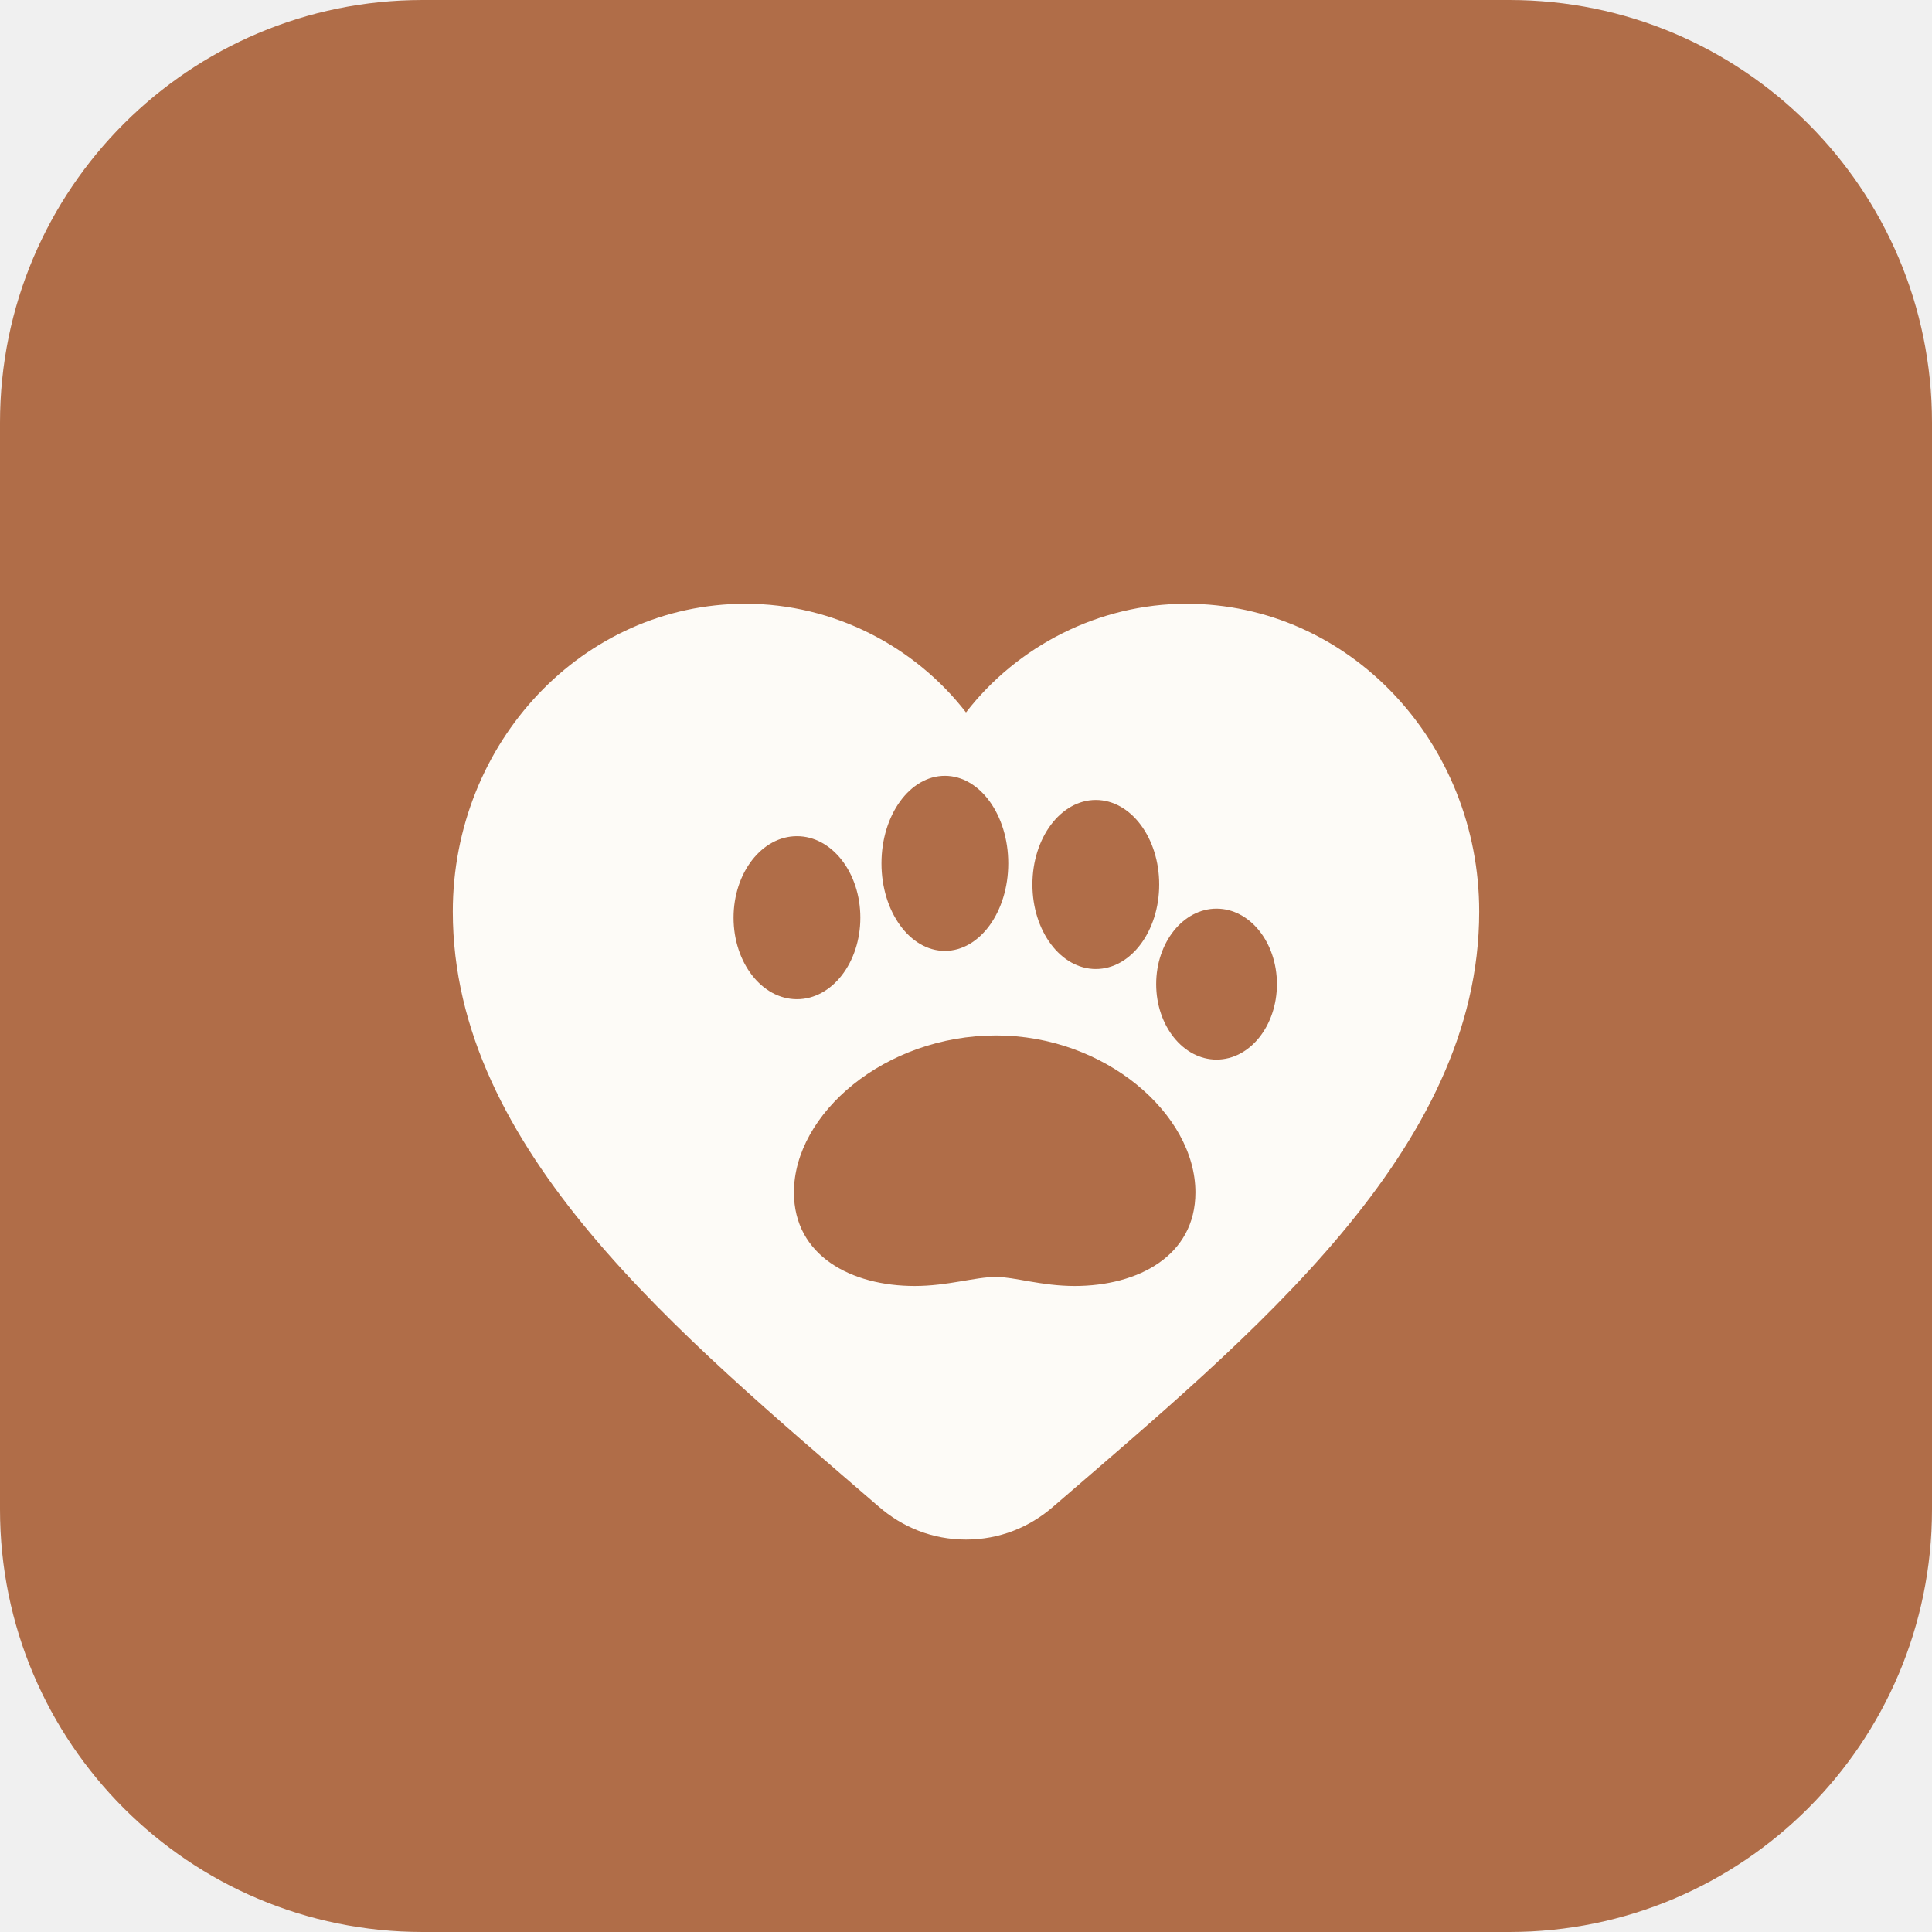
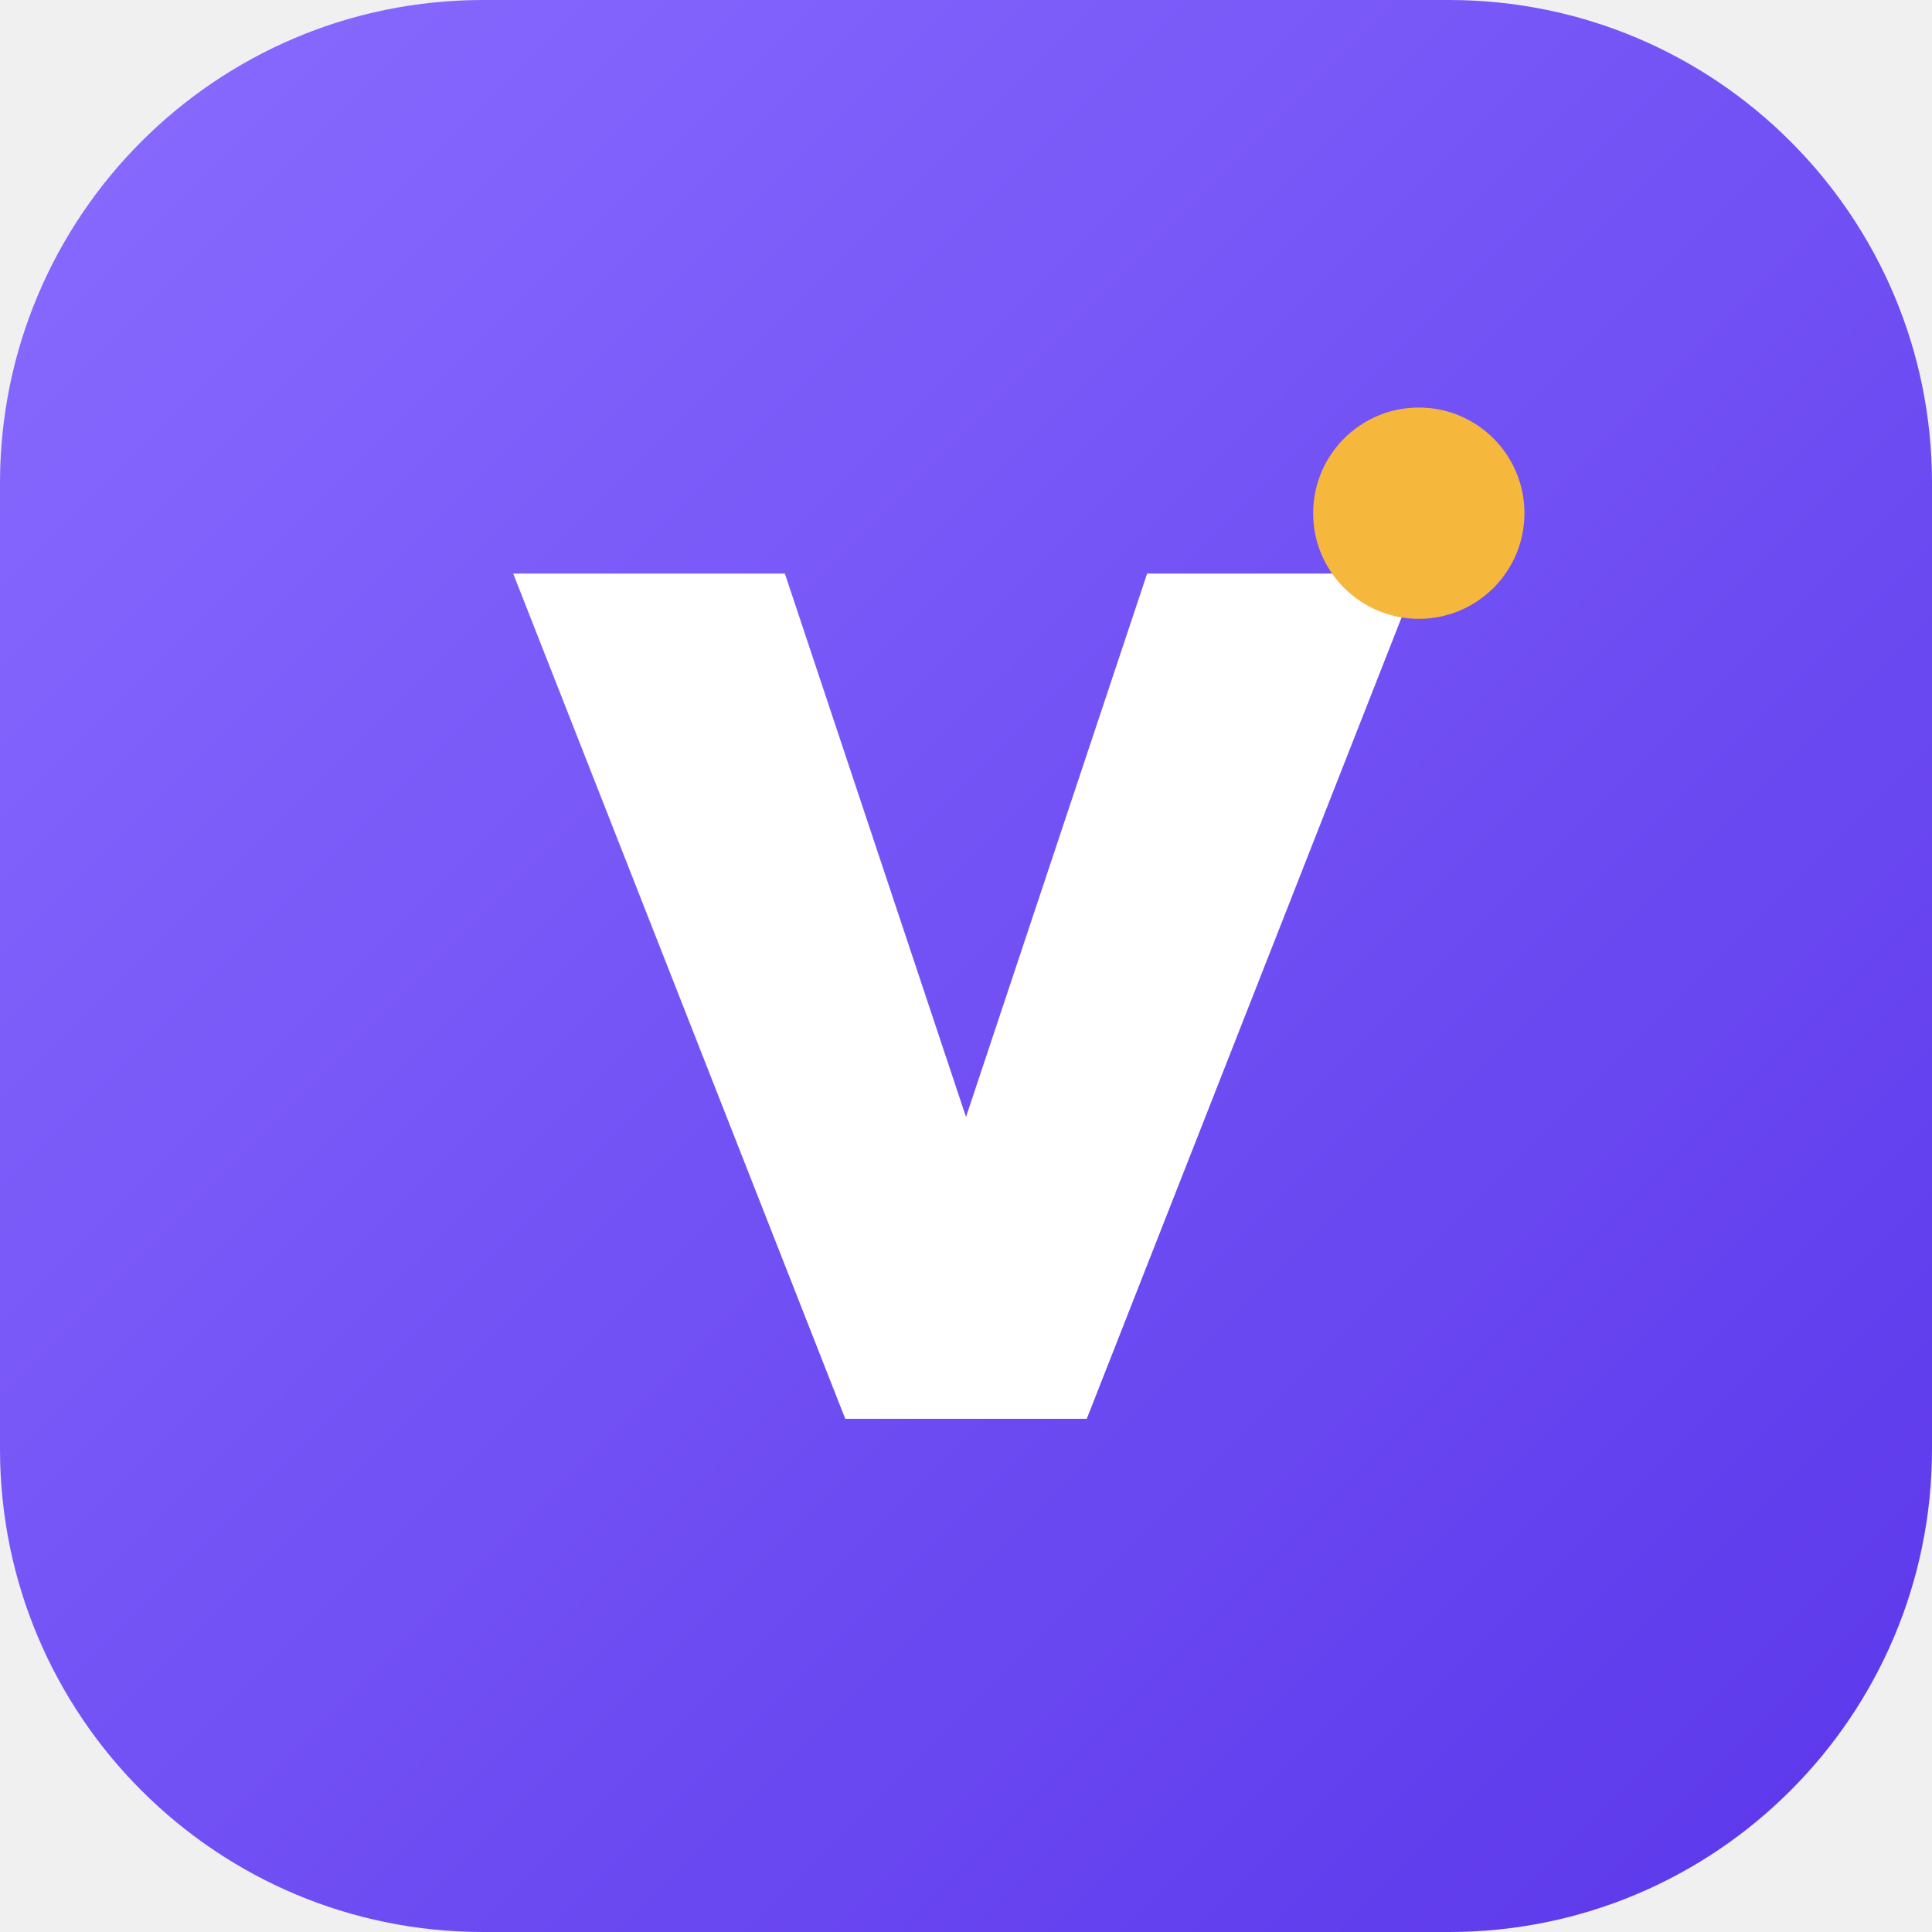
- <svg xmlns="http://www.w3.org/2000/svg" viewBox="0 0 64 64" role="img" aria-label="Virai Memorial">
-   <rect width="64" height="64" rx="14" fill="#b06d48" />
-   <path d="M32 51c-1.1 0-2.1-.4-2.9-1.1C22.5 44.2 15 38.1 15 30.2 15 24.6 19.3 20 24.7 20c2.9 0 5.6 1.4 7.3 3.6 1.7-2.2 4.4-3.6 7.3-3.6 5.4 0 9.7 4.6 9.7 10.2 0 7.9-7.5 14-14.1 19.7-.8.7-1.8 1.1-2.9 1.1z" fill="#fdfbf7" />
-   <g fill="#b06d48">
-     <ellipse cx="26.4" cy="30.4" rx="2.1" ry="2.7" />
-     <ellipse cx="31.3" cy="28.6" rx="2.1" ry="2.9" />
-     <ellipse cx="36.3" cy="29.3" rx="2.1" ry="2.8" />
-     <ellipse cx="40.3" cy="32.6" rx="2" ry="2.5" />
-     <path d="M33 34.3c3.6 0 6.6 2.6 6.6 5.2 0 2.1-1.9 3.1-4 3.1-1.1 0-2-.3-2.6-.3-.7 0-1.6.3-2.7.3-2.1 0-4-1-4-3.1 0-2.6 3-5.2 6.7-5.2z" />
-   </g>
+ <svg xmlns="http://www.w3.org/2000/svg" viewBox="0 0 64 64" role="img" aria-label="Virai">
+   <defs>
+     <linearGradient id="g" x1="0" y1="0" x2="1" y2="1">
+       <stop offset="0" stop-color="#8a6cff" />
+       <stop offset="1" stop-color="#5a36ea" />
+     </linearGradient>
+   </defs>
+   <rect width="64" height="64" rx="16" fill="url(#g)" />
+   <path d="M17 19h9l6 18 6-18h9L36 47h-8z" fill="#fff" />
+   <circle cx="47" cy="17" r="3.5" fill="#f5b73c" />
</svg>
